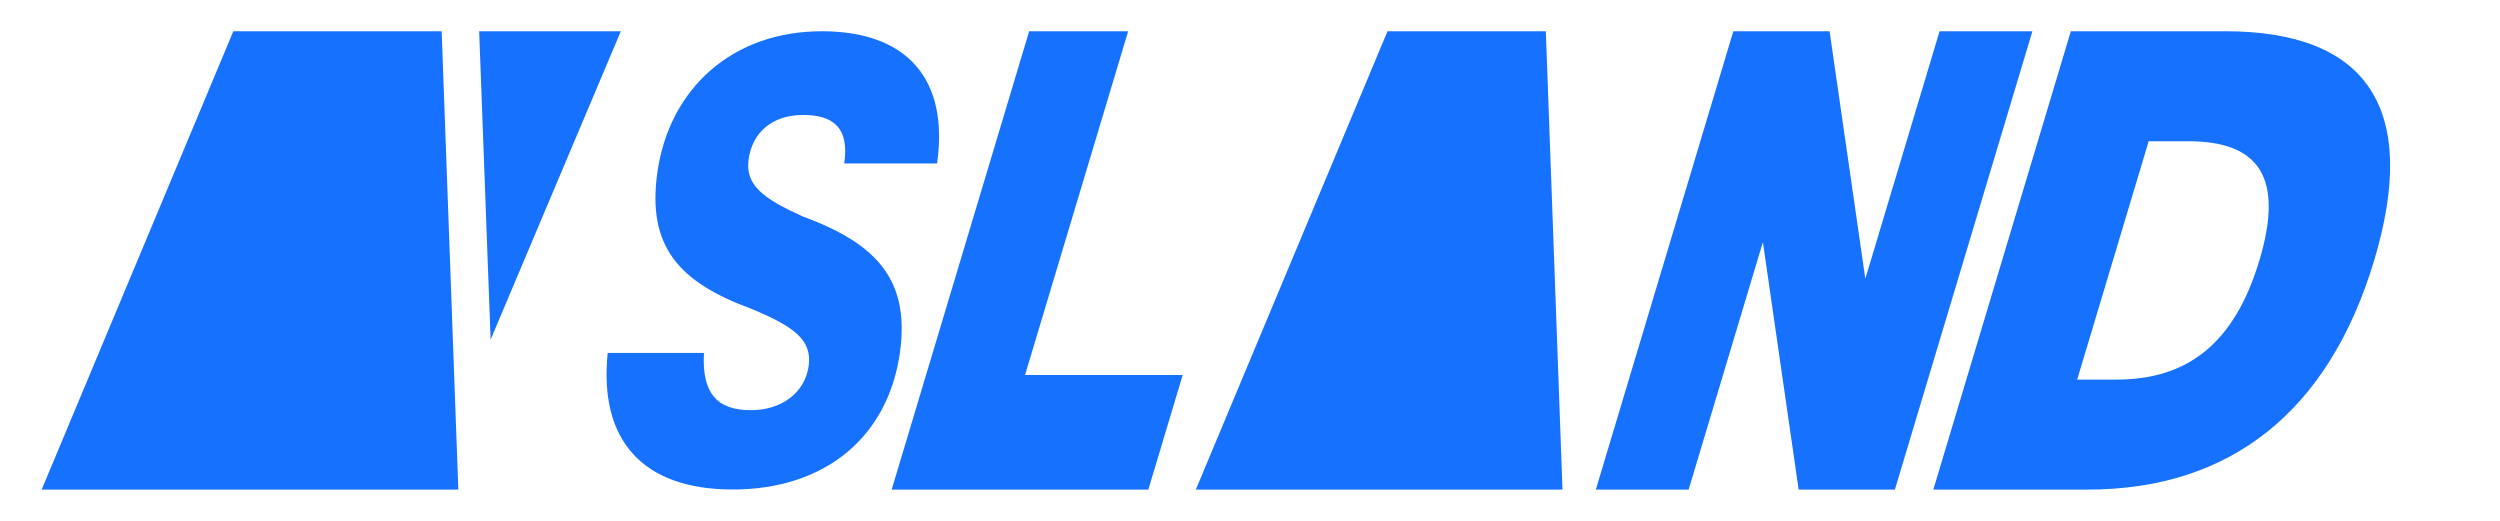
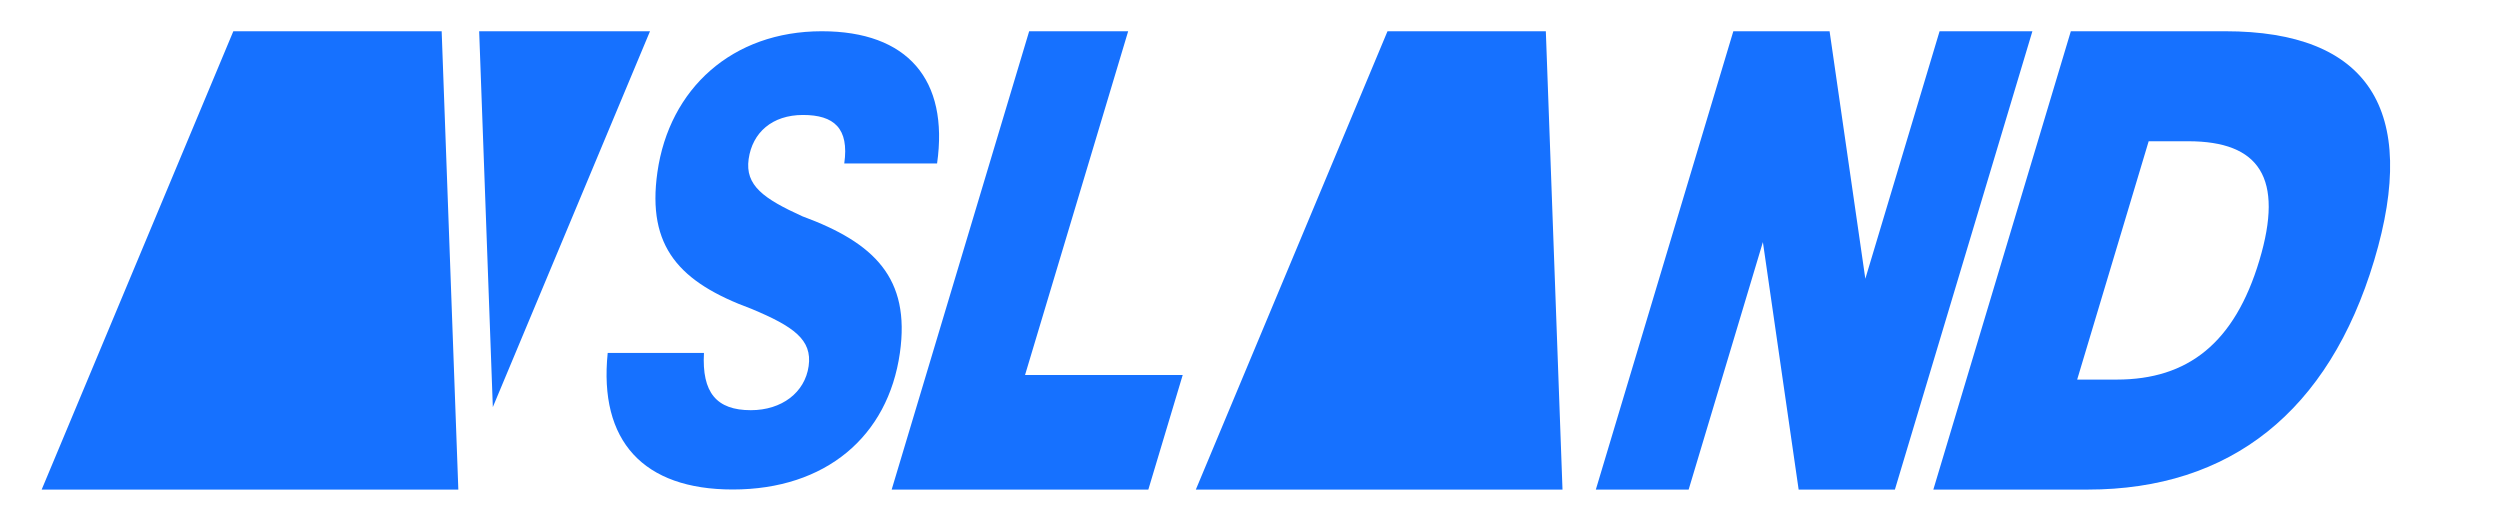
<svg xmlns="http://www.w3.org/2000/svg" viewBox="20 25 1200 250">
  <g fill="#1671FF" fill-rule="evenodd">
    <path id="A_1" d="M 132 40 L 232 40 L 240 260 L 40 260 Z" />
-     <path id="I" d="M 250 40 L 318 40 L 255.5 188 Z" />
+     <path id="I" d="M 250 40 L 332 40 L 256.56 220.4 Z" />
    <path id="S" d="M469.8 103.45H425.25C427.65 86.53 420.3 80.185 405.45 80.185C390.6 80.185 381.15 88.645 379.35 101.335C377.55 114.025 386.55 120.37 405.15 128.83C439.65 141.52 457.05 158.44 451.95 194.395C446.25 234.58 416.25 259.96 371.7 259.96C328.8 259.96 307.35 236.695 311.7 194.395H357.9C356.85 213.43 363.9 221.89 380.4 221.89C395.25 221.89 406.35 213.43 408.15 200.74C409.95 188.05 400.95 181.705 380.7 173.245C346.2 160.555 330.45 143.635 335.55 107.68C341.25 67.495 371.55 40.0 414.45 40.0C455.7 40.0 475.5 63.265 469.8 103.45Z" />
    <path id="L" d="M514.0 40.0H561.52L512.02 205.0H587.7L571.2 260.0H448.0L514.0 40.0Z" />
    <path id="A_2" d="M686.0 40.0H762.0L770.0 260.0H594.0L686.0 40.0Z" />
    <path id="N" d="M852.0 40.0H898.2L915.36 158.8L951.0 40.0H995.55L929.55 260.0H883.35L866.19 141.2L830.55 260.0H786.0L852.0 40.0Z" />
    <path id="D" d="M1014.0 40.0H1088.1C1156.5 40.0 1181.38 77.4 1159.6 150.0C1137.82 222.6 1090.5 260.0 1022.1 260.0H948.0L1014.0 40.0ZM1051.36 92.8 1017.04 207.2H1036.04C1070.24 207.2 1092.62 189.6 1104.5 150.0C1116.38 110.4 1104.56 92.8 1070.36 92.8H1051.36Z" />
  </g>
</svg>
